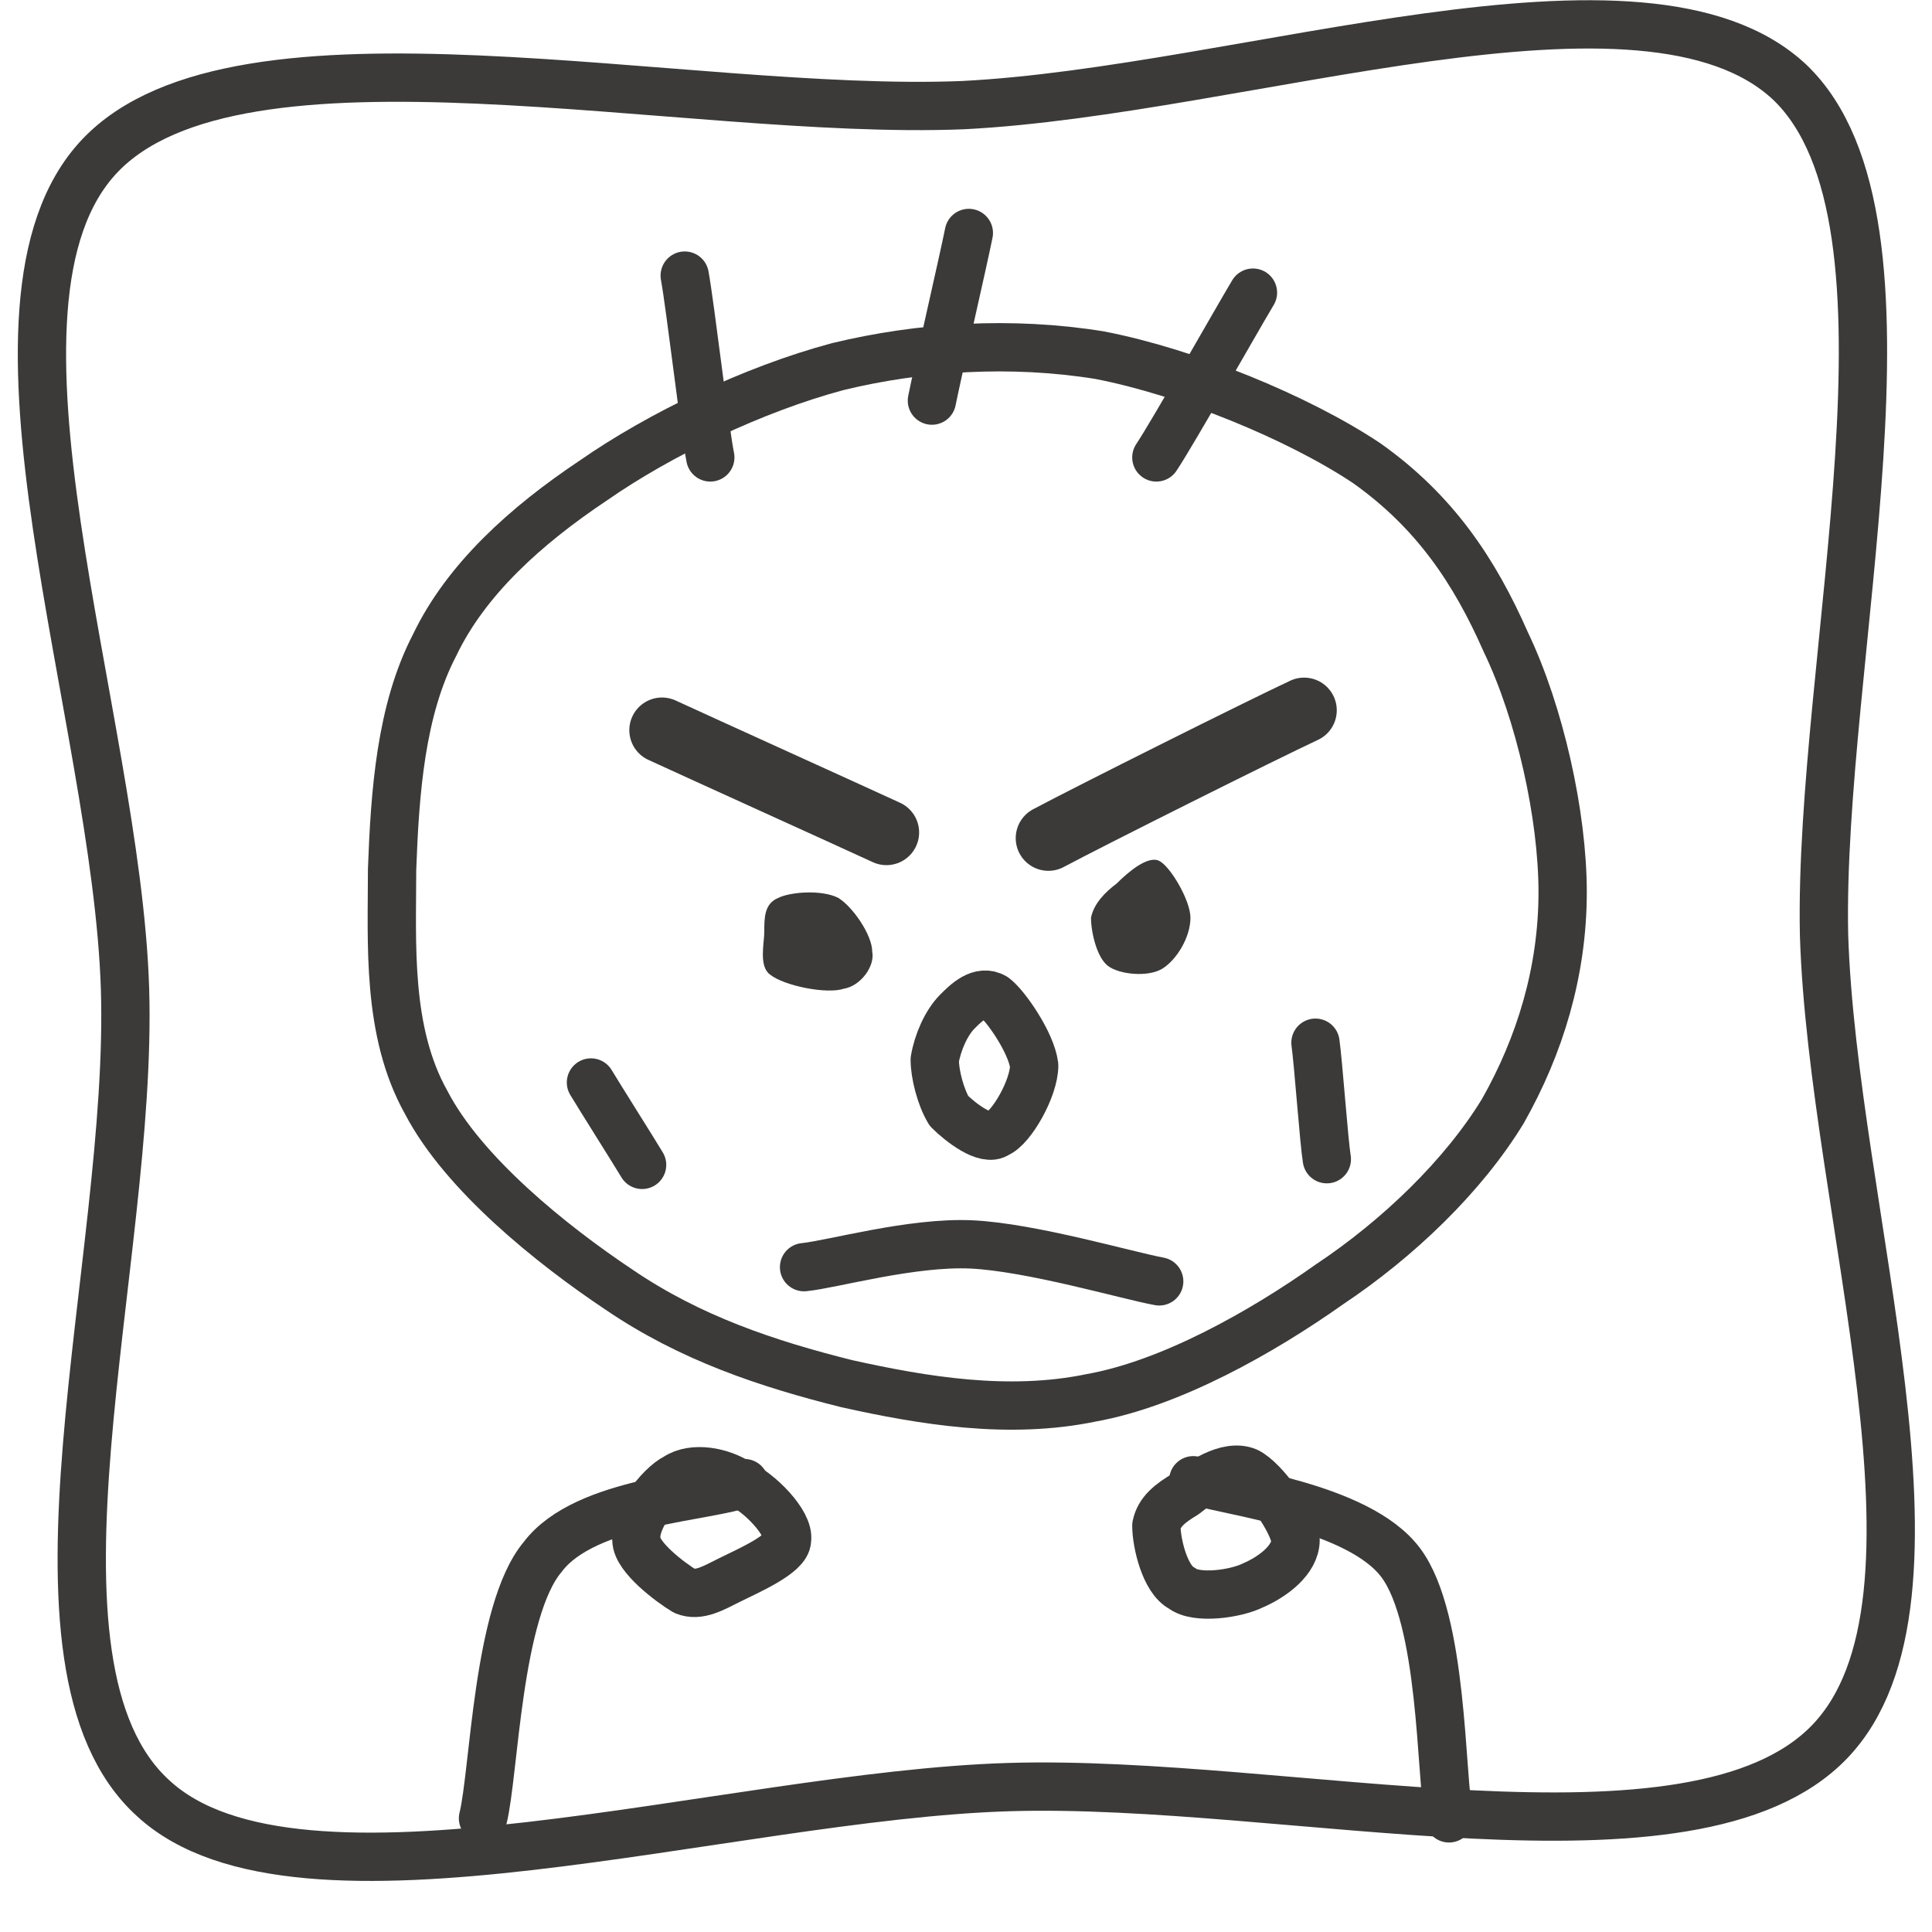
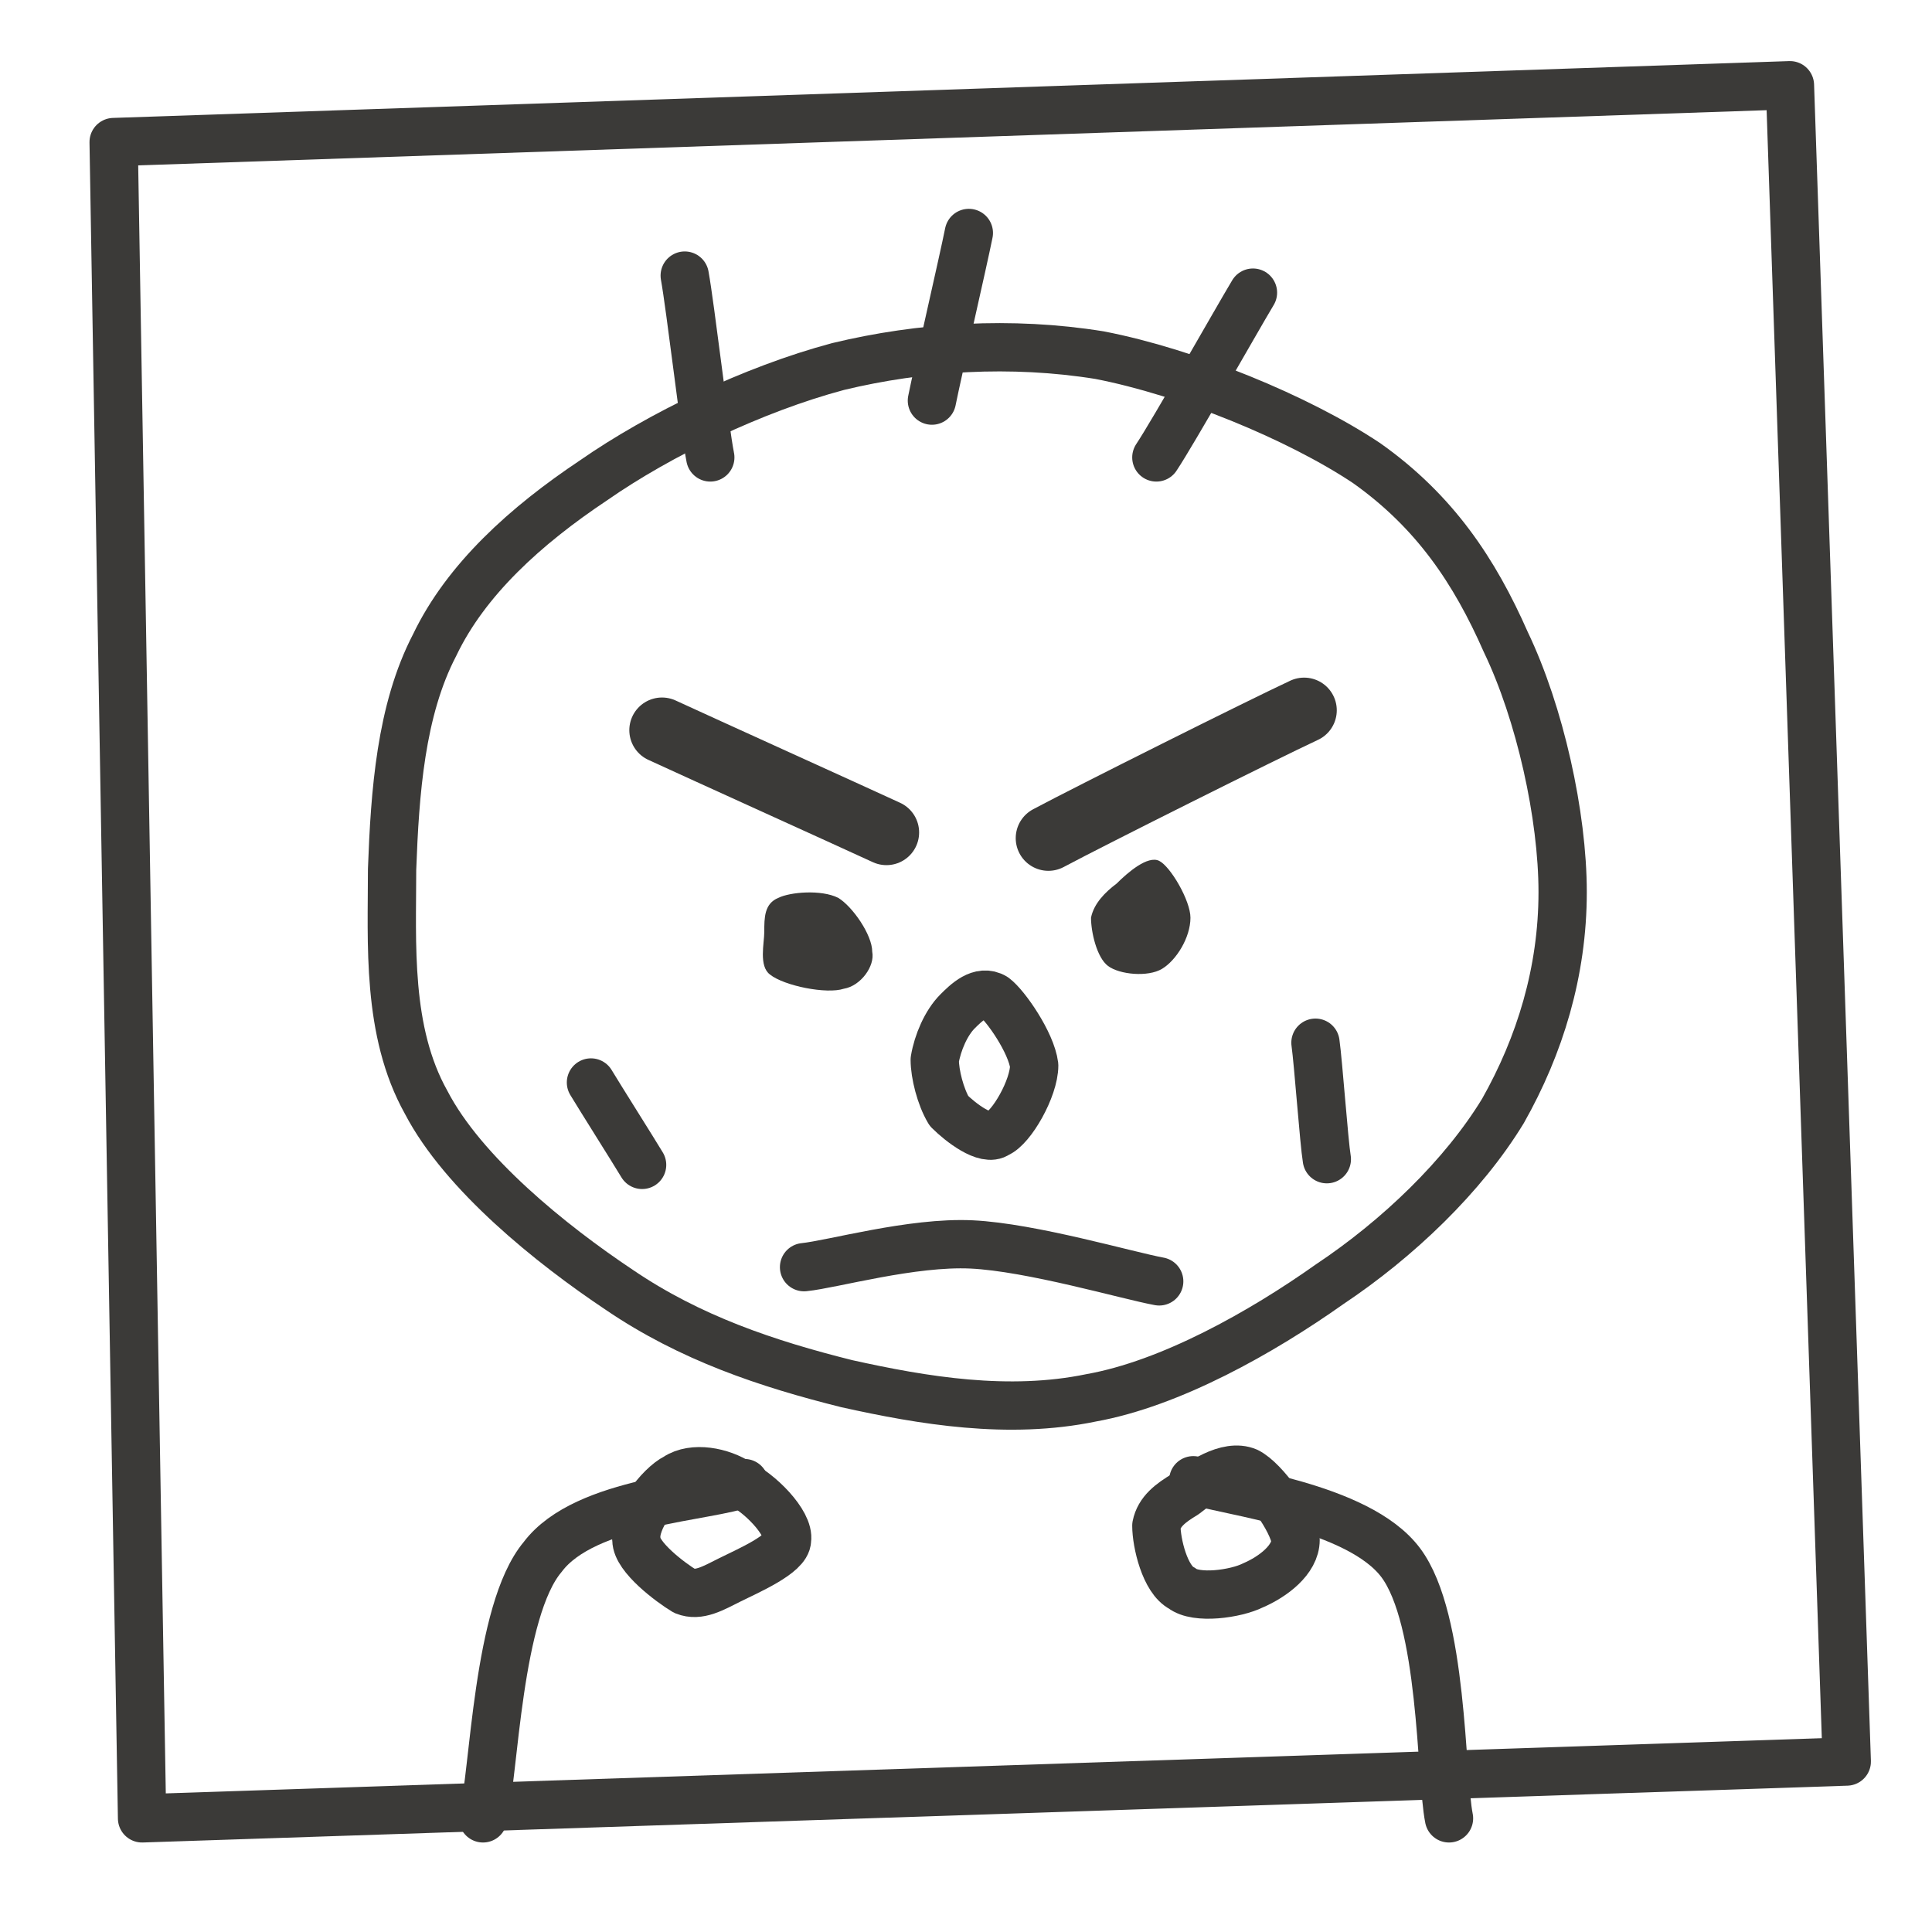
<svg xmlns="http://www.w3.org/2000/svg" viewBox="0 0 68 68">
  <style>.ln{fill:none;stroke:#3b3a38;stroke-width:1.7;stroke-linecap:round;stroke-linejoin:round}.th{fill:none;stroke:#3b3a38;stroke-width:2.3;stroke-linecap:round}.dash{stroke-dasharray:3 4;stroke:#6b665c}.bf{fill:#3b3a38}.pk{fill:#e8a090;fill-opacity:.55;stroke:none}.rd{fill:#c9694f;fill-opacity:.7;stroke:#a93326;stroke-width:.8}.q{fill:none;stroke:#a93326;stroke-width:3;stroke-linecap:round;stroke-linejoin:round}.q2{fill:none;stroke:#8a7f68;stroke-width:3;stroke-linecap:round;stroke-linejoin:round}.bl{fill:none;stroke:#27427a;stroke-width:1.8;stroke-linecap:round;stroke-linejoin:round}</style>
-   <path d="M3.5 5.5C8.4 0.3 24 4.1 33.9 3.7C43.8 3.2 57.9 -1.9 63 2.9C68.1 7.8 64 23.2 64.2 32.9C64.5 42.6 69.2 56.3 64.4 61.3C59.6 66.3 45.3 62.6 35.5 62.9C25.6 63.2 10.5 68 5.4 63.3C0.2 58.6 4.7 44.4 4.4 34.8C4.1 25.2 -1.4 10.7 3.5 5.5Z" class="ln" fill="#f7f0dc" />
+   <path d="M4 5L63 3L65 62L5 64Z" class="ln" fill="#f7f0dc" />
  <path d="M17 64C17.4 62.4 17.5 56.7 19.1 54.8C20.6 52.8 25 52.7 26.2 52.2" class="ln" />
  <path d="M51 64C50.7 62.5 50.8 57 49.3 55C47.8 53 43.2 52.5 42 52.1" class="ln" />
  <path d="M27.7 54.2C27.7 54.7 26.3 55.3 25.7 55.6C25.1 55.9 24.6 56.2 24.1 56C23.6 55.7 22.4 54.8 22.4 54.2C22.3 53.5 23.2 52.3 23.8 52C24.4 51.6 25.4 51.8 26 52.2C26.7 52.5 27.8 53.6 27.7 54.2Z" class="ln" />
  <path d="M45.6 54.2C45.6 54.9 44.8 55.5 44.1 55.8C43.5 56.1 42.1 56.3 41.6 55.9C41 55.6 40.7 54.3 40.7 53.7C40.8 53.2 41.2 52.9 41.7 52.6C42.2 52.2 43.2 51.5 43.9 51.8C44.5 52.1 45.5 53.5 45.6 54.2Z" class="ln" />
  <path d="M55 31.4C55 34.2 54.2 36.8 52.9 39.1C51.5 41.4 49.2 43.6 46.8 45.2C44.4 46.9 41.2 48.7 38.4 49.2C35.5 49.8 32.5 49.3 29.8 48.7C27 48 24.3 47.1 21.8 45.4C19.4 43.8 16.3 41.3 15 38.8C13.6 36.3 13.8 33.2 13.8 30.6C13.9 27.9 14.1 25 15.3 22.7C16.4 20.4 18.5 18.5 20.9 16.9C23.2 15.3 26.5 13.7 29.5 12.9C32.4 12.2 35.6 12 38.7 12.5C41.8 13.1 45.7 14.7 48.1 16.3C50.5 18 51.9 20.1 53 22.6C54.2 25.1 55 28.7 55 31.4Z" class="ln" />
  <path d="M25 16.1C24.8 15.1 24.3 10.8 24.1 9.7" class="ln" />
  <path d="M32.8 14.1C33 13.1 33.9 9.2 34.1 8.2" class="ln" />
  <path d="M40.7 16.1C41.3 15.2 43.5 11.3 44.1 10.3" class="ln" />
  <path d="M23.3 25.7C24.6 26.3 29.9 28.7 31.2 29.3" class="th" />
  <path d="M45.9 25C44.4 25.7 38.4 28.7 36.9 29.5" class="th" />
  <path d="M30.7 33.5C30.8 34 30.3 34.7 29.7 34.8C29.1 35 27.6 34.7 27.1 34.3C26.7 34 26.9 33.2 26.9 32.8C26.9 32.3 26.9 31.8 27.4 31.6C27.8 31.4 28.9 31.3 29.5 31.6C30 31.9 30.7 32.9 30.7 33.5Z" class="bf" />
  <path d="M41.9 32.3C41.9 33 41.4 33.8 40.9 34.1C40.4 34.4 39.4 34.3 39 34C38.6 33.7 38.4 32.8 38.4 32.3C38.5 31.8 38.9 31.4 39.3 31.1C39.7 30.7 40.4 30.1 40.8 30.3C41.2 30.5 41.9 31.7 41.9 32.3Z" class="bf" />
  <path d="M36.4 37.5C36.4 38.3 35.6 39.7 35.1 39.9C34.7 40.2 33.8 39.5 33.4 39.1C33.1 38.6 32.9 37.8 32.9 37.3C33 36.7 33.3 36 33.7 35.6C34 35.3 34.5 34.8 35 35.1C35.4 35.4 36.3 36.7 36.4 37.5Z" class="ln" />
  <path d="M28.3 44.6C29.3 44.5 32.1 43.7 34.2 43.8C36.3 43.9 39.7 44.9 40.8 45.1" class="ln" />
  <path d="M20.8 38.1C21.1 38.6 22.3 40.5 22.6 41" class="ln" />
  <path d="M46.3 36.7C46.4 37.4 46.6 40.2 46.7 40.8" class="ln" />
</svg>
